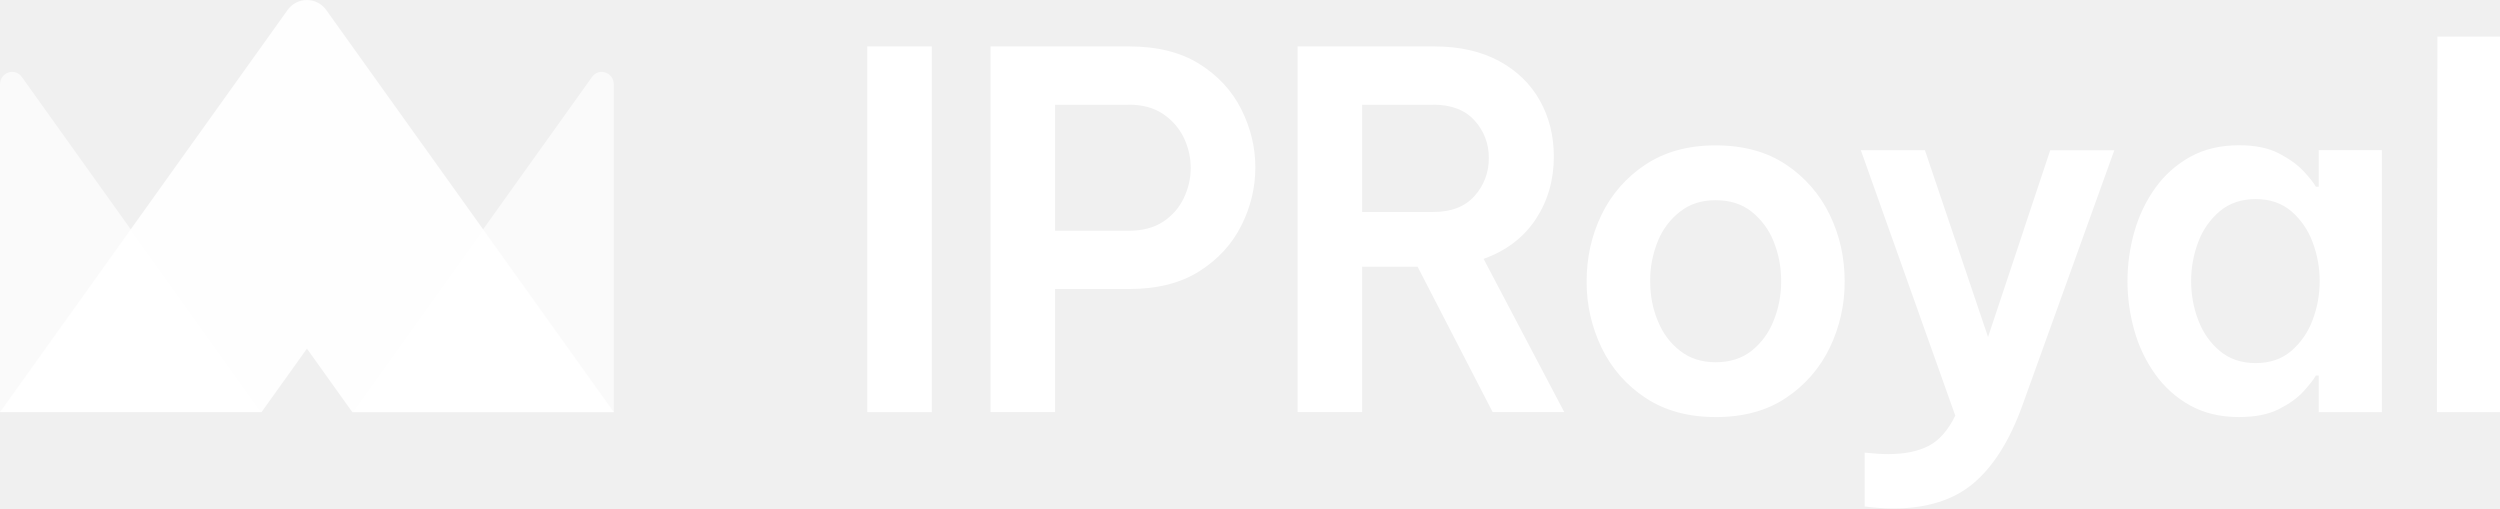
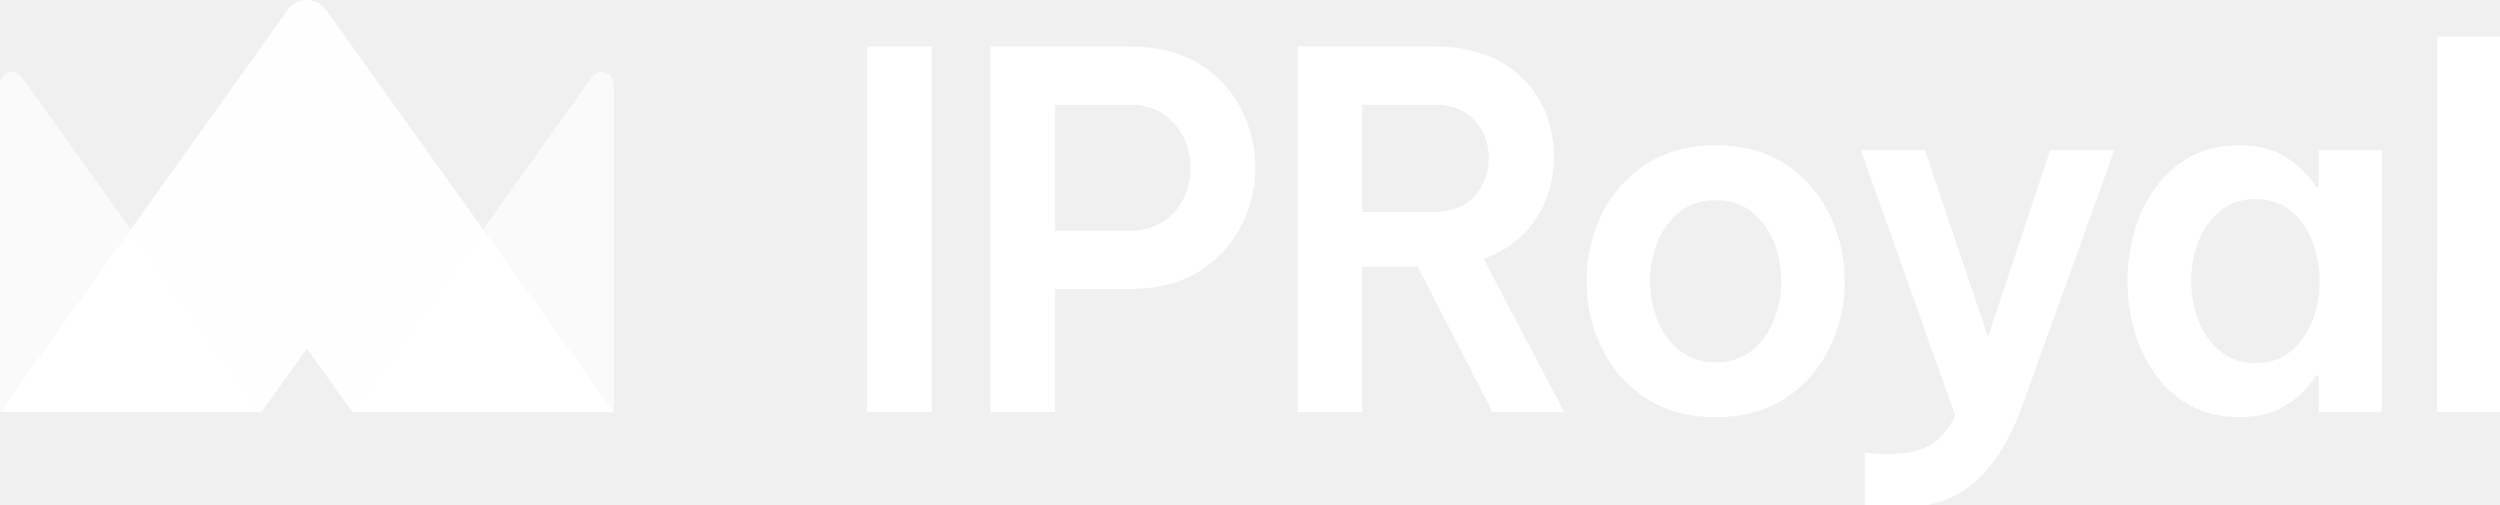
- <svg xmlns="http://www.w3.org/2000/svg" viewbox="0 0 109 22">
+ <svg xmlns="http://www.w3.org/2000/svg" viewBox="0 0 109 22">
  <path fill="white" d="M37.813 17.968V2.024h2.813v15.944h-2.813Zm5.375 0V2.024h6.042c1.227 0 2.249.254 3.063.765.814.51 1.423 1.17 1.83 1.98.407.814.61 1.656.61 2.532 0 .877-.203 1.722-.61 2.532s-1.016 1.477-1.83 1.993c-.814.516-1.836.775-3.063.775h-3.228v5.364h-2.814v.003Zm6.02-13.4h-3.206v5.493h3.206c.607 0 1.11-.133 1.51-.398.398-.265.7-.611.9-1.035.198-.424.298-.86.298-1.304 0-.444-.1-.896-.299-1.314a2.625 2.625 0 0 0-.9-1.036c-.401-.274-.902-.41-1.509-.41v.004Zm7.366 13.4V2.024h5.959c1.102 0 2.043.214 2.824.635.778.424 1.374.998 1.78 1.724.408.727.61 1.54.61 2.446 0 1.02-.263 1.929-.786 2.725-.524.795-1.282 1.375-2.276 1.733l3.516 6.678h-3.123l-3.27-6.335h-2.42v6.335h-2.814v.003Zm5.918-13.4h-3.104v4.674h3.104c.786 0 1.387-.233 1.8-.7a2.41 2.41 0 0 0 .62-1.65 2.37 2.37 0 0 0-.62-1.638c-.413-.458-1.014-.69-1.8-.69v.004Zm12.311 13.616c-1.199 0-2.22-.28-3.062-.839a5.42 5.42 0 0 1-1.913-2.186 6.554 6.554 0 0 1-.651-2.898c0-1.035.216-2 .65-2.898a5.42 5.42 0 0 1 1.914-2.185c.842-.56 1.863-.84 3.062-.84 1.2 0 2.238.28 3.071.84a5.456 5.456 0 0 1 1.902 2.185c.435.897.651 1.863.651 2.898a6.555 6.555 0 0 1-.65 2.898 5.456 5.456 0 0 1-1.903 2.186c-.833.56-1.858.84-3.07.84Zm0-2.39c.62 0 1.141-.165 1.562-.496a3.11 3.11 0 0 0 .96-1.304 4.503 4.503 0 0 0 .333-1.733 4.54 4.54 0 0 0-.332-1.744 3.132 3.132 0 0 0-.961-1.292c-.42-.332-.941-.496-1.562-.496-.62 0-1.124.164-1.55.496a3.08 3.08 0 0 0-.972 1.292 4.486 4.486 0 0 0-.333 1.744c0 .632.111 1.197.333 1.733.221.54.545.975.972 1.304.426.331.944.496 1.55.496Zm7.717 6.376c-.36 0-.764-.03-1.221-.087v-2.347c.412.043.759.063 1.035.063.704 0 1.285-.118 1.748-.355.462-.236.853-.677 1.168-1.323L81.133 6.55h2.794l2.752 8.144 2.71-8.143h2.795l-4.013 11.14c-.55 1.522-1.262 2.65-2.132 3.382-.869.732-2.04 1.098-3.516 1.098l-.003-.003ZM97.621 6.333c.703 0 1.282.118 1.739.354.454.237.814.496 1.074.776.263.28.441.507.538.678h.124V6.546h2.752v11.422h-2.752v-1.595h-.124c-.097.173-.277.401-.538.69-.263.288-.62.544-1.074.775-.454.23-1.036.346-1.739.346-.814 0-1.523-.17-2.132-.507a4.601 4.601 0 0 1-1.52-1.358 6.1 6.1 0 0 1-.911-1.907 7.866 7.866 0 0 1-.3-2.154c0-.732.1-1.45.3-2.154.2-.703.504-1.338.91-1.906A4.602 4.602 0 0 1 95.49 6.84c.606-.337 1.318-.507 2.132-.507Zm.726 2.347c-.62 0-1.141.176-1.562.527a3.21 3.21 0 0 0-.942 1.347 4.74 4.74 0 0 0-.31 1.701c0 .589.103 1.157.31 1.702.208.545.521.995.942 1.346.42.352.941.528 1.562.528.62 0 1.138-.176 1.55-.528a3.26 3.26 0 0 0 .931-1.346c.207-.545.31-1.113.31-1.702 0-.588-.103-1.156-.31-1.7a3.26 3.26 0 0 0-.93-1.348c-.416-.351-.931-.527-1.551-.527Zm7.902 9.288.022-16.373h2.73v16.373h-2.752Z" />
  <path fill="white" fill-opacity=".65" d="M15.366 17.968 25.811 3.357c.304-.427.952-.202.952.329v14.282H15.366Zm-3.969 0L.953 3.357C.648 2.93 0 3.155 0 3.685v14.283h11.397Z" />
  <path fill="white" fill-opacity=".9" d="m13.382 15.202 1.977 2.766h11.406L14.23.444a1.034 1.034 0 0 0-1.698 0L0 17.967h11.405l1.977-2.765Z" />
</svg>
